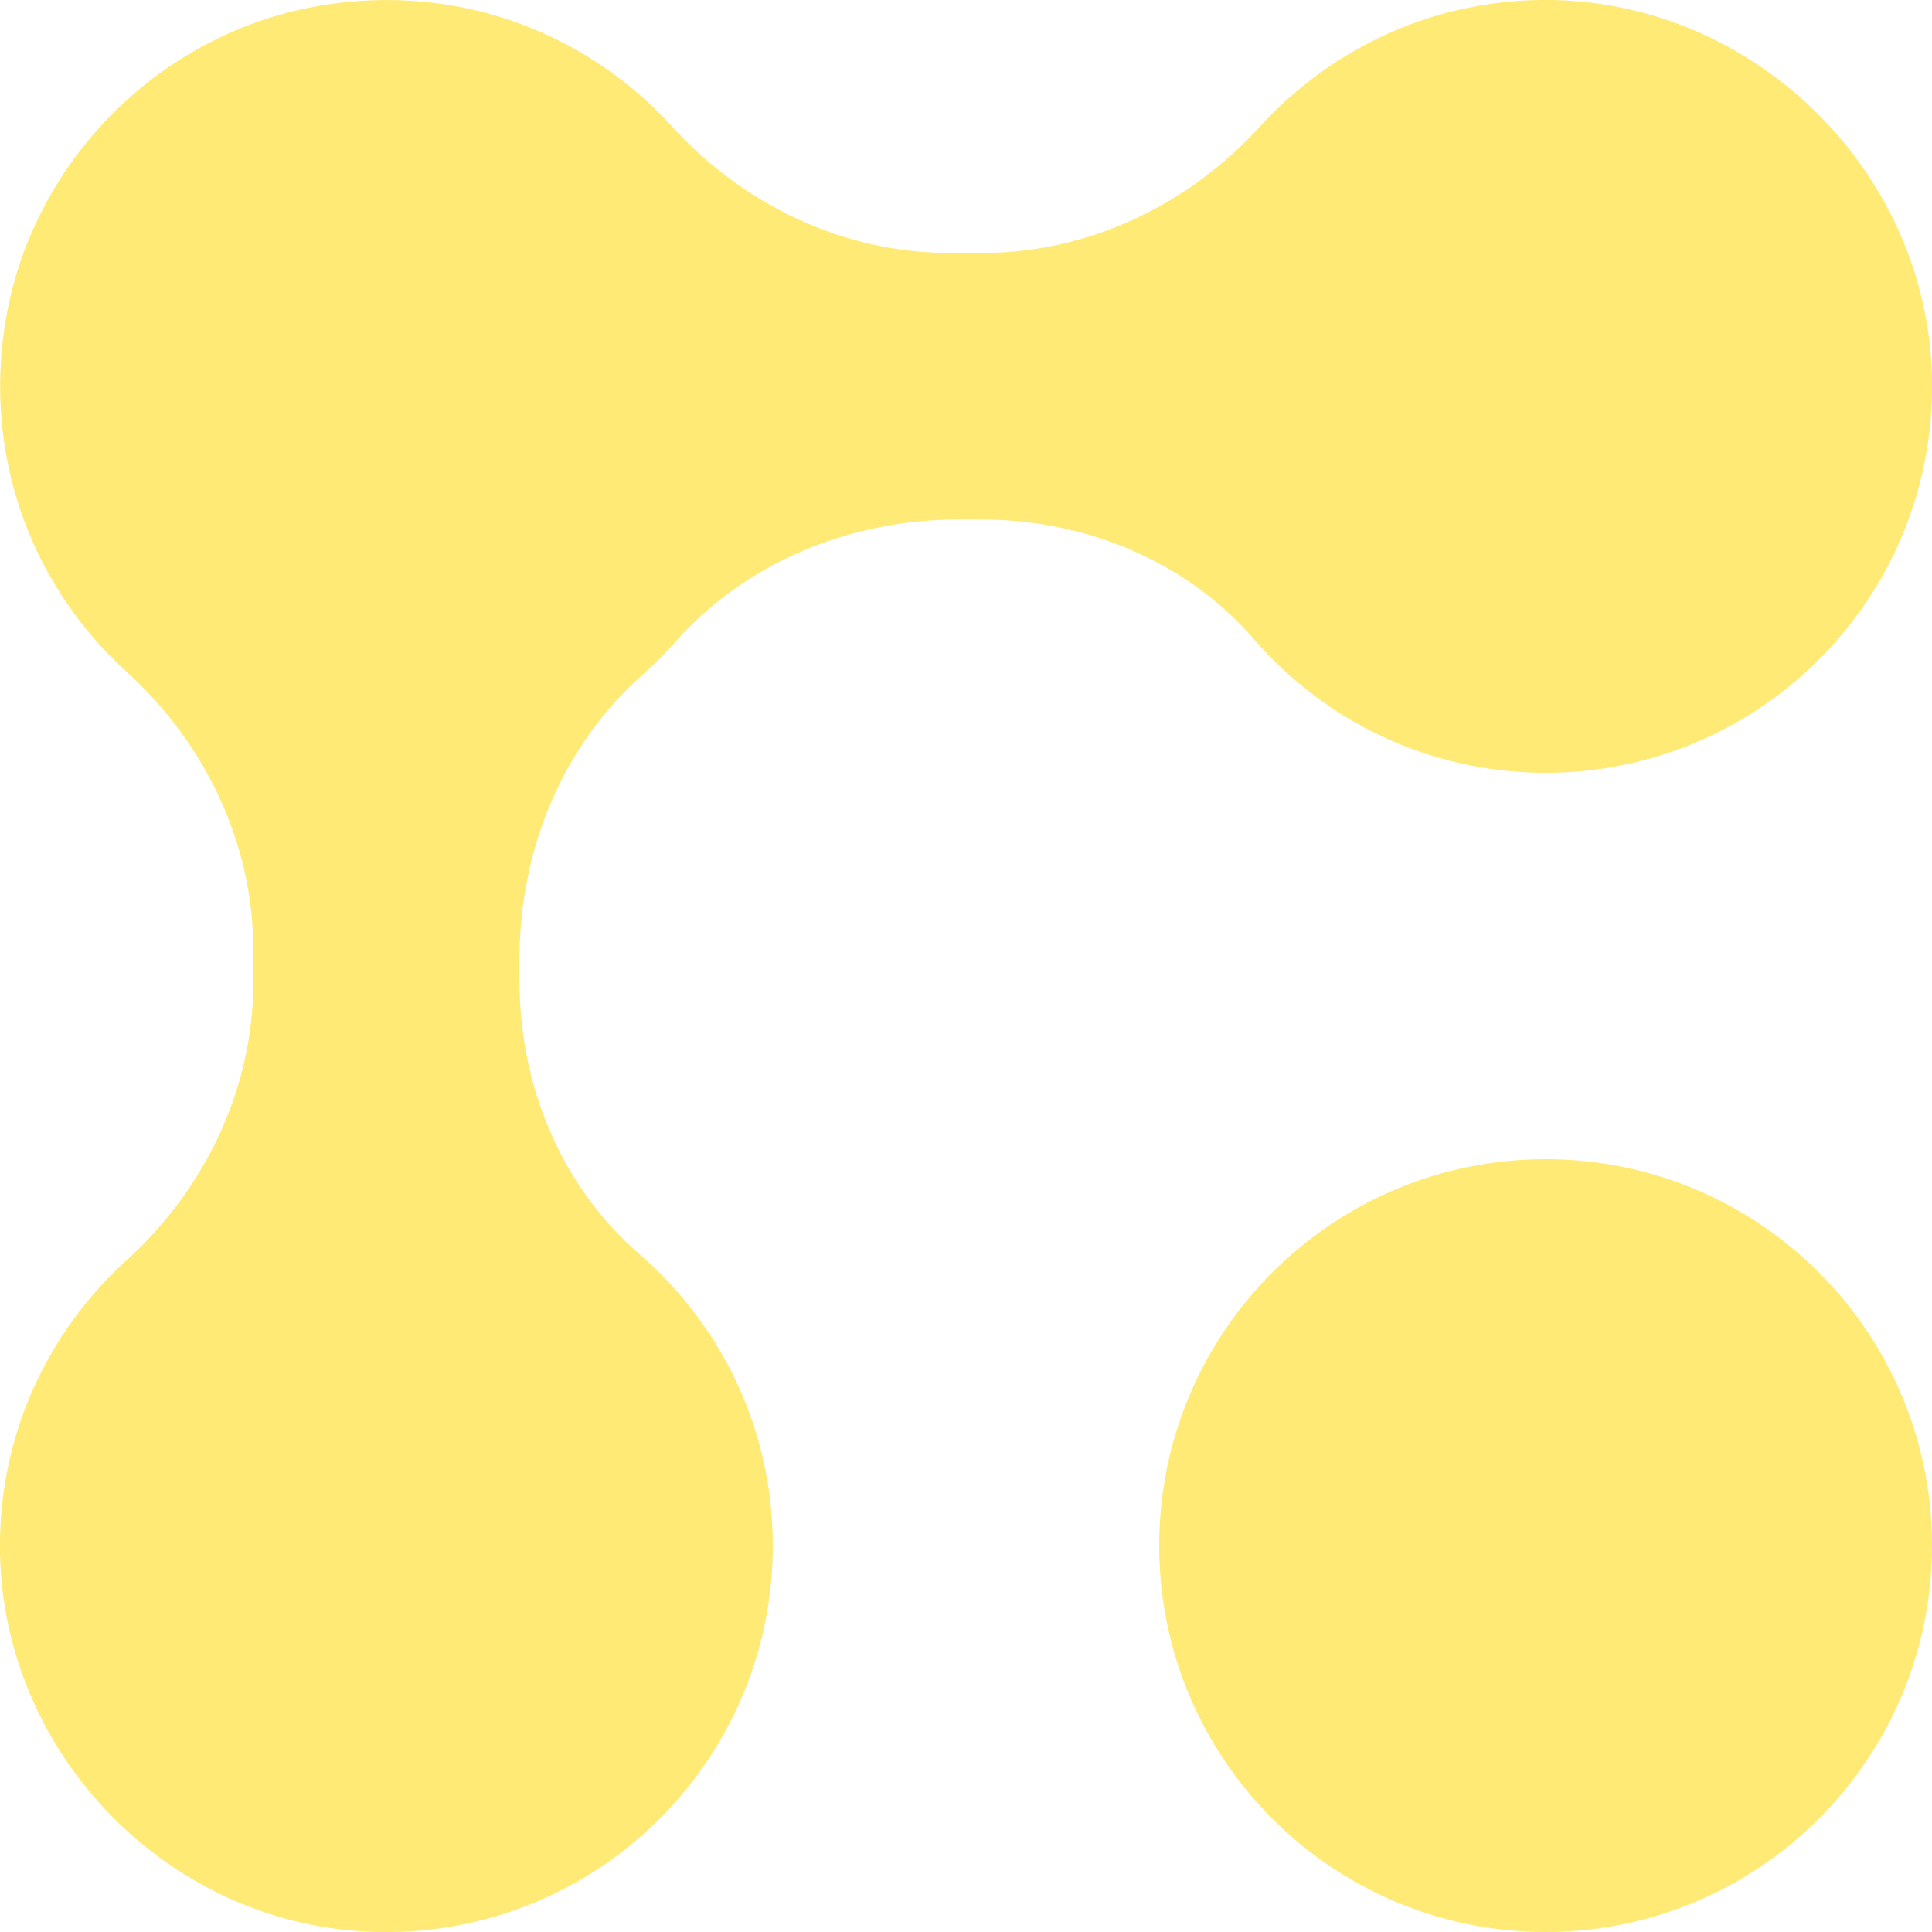
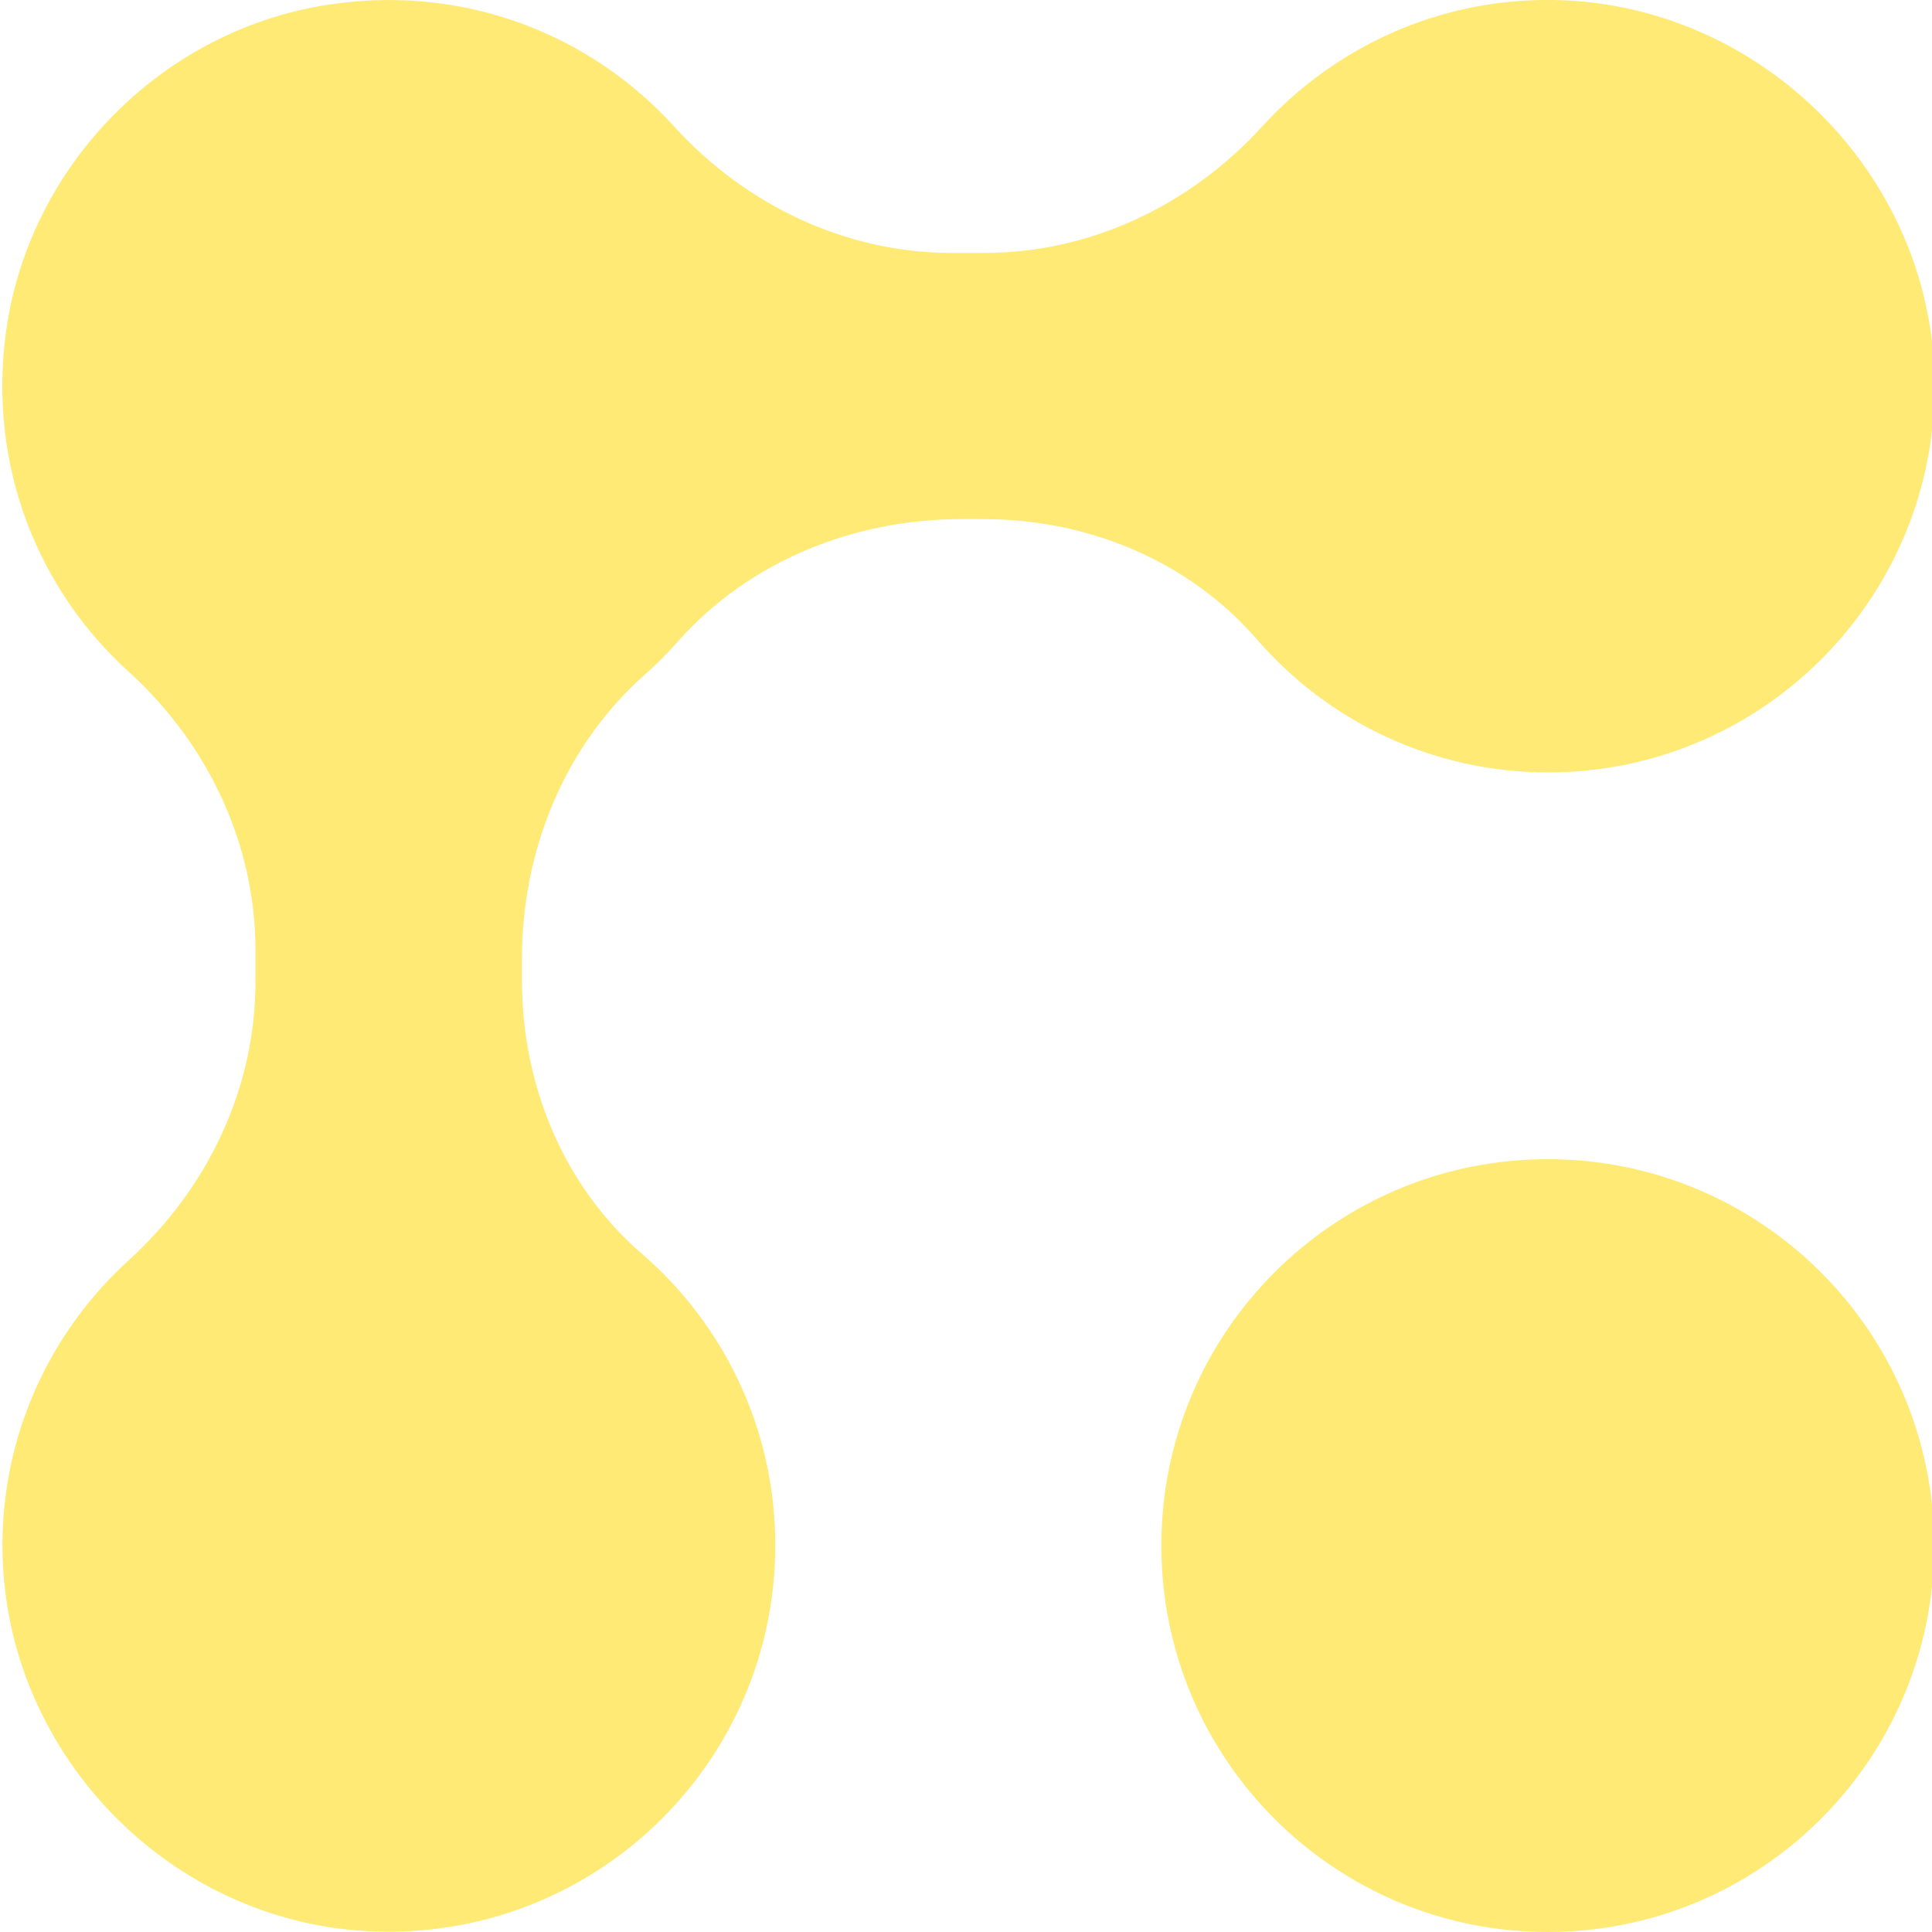
<svg xmlns="http://www.w3.org/2000/svg" version="1.1" id="Logo_seul" x="0px" y="0px" viewBox="0 0 541.5 541.5" style="enable-background:new 0 0 541.5 541.5;" xml:space="preserve">
  <style type="text/css">
	.st0{fill:#FFEA75;}
</style>
-   <g>
-     <circle class="st0" cx="433.2" cy="433.2" r="108.3" />
-     <path class="st0" d="M434.9,0c-32.4-0.5-61.5,13.3-81.7,35.4c-20.1,22.1-48.1,35.5-78,35.5h-8.9c-29.9,0-57.9-13.4-78-35.5   C165.4,10.2,130.7-4.2,92.9,1.1C45.6,7.6,7.6,45.6,1.1,92.9c-5.2,37.8,9.1,72.5,34.4,95.4c22.1,20.1,35.5,48.1,35.5,78v8.9   c0,29.9-13.4,57.9-35.5,78C13.3,373.3-0.5,402.5,0,434.9c0.8,56.5,46.6,103.9,103,106.5c62.2,2.9,113.6-46.6,113.6-108.2   c0-32.7-14.5-61.9-37.4-81.7c-22-19-33.6-47.4-33.6-76.5v-6.3c0-30.1,11.8-59.4,34.3-79.4c3.3-2.9,6.5-6.1,9.4-9.4   c19.9-22.5,49.3-34.3,79.4-34.3h6.3c29.1,0,57.5,11.6,76.5,33.6c19.8,22.9,49.1,37.4,81.7,37.4c61.5,0,111.1-51.3,108.2-113.5   C538.7,46.7,491.3,0.9,434.9,0L434.9,0z" />
-   </g>
+   <circle class="st0" cx="433.8" cy="433.2" r="108.3" />
+   <path class="st0" d="M435.5,0c-32.4-0.5-61.5,13.3-81.7,35.4c-20.1,22.1-48.1,35.5-78,35.5h-8.9c-29.9,0-57.9-13.4-78-35.5  C166,10.2,131.3-4.2,93.5,1.1C46.3,7.6,8.2,45.7,1.7,92.9c-5.2,37.8,9.1,72.5,34.4,95.4c22.1,20.1,35.5,48.1,35.5,78v8.9  c0,29.9-13.4,57.9-35.5,78c-22.1,20.1-35.9,49.3-35.4,81.6c0.8,56.5,46.6,103.9,103,106.5c62.2,2.9,113.6-46.6,113.6-108.2  c0-32.7-14.5-61.9-37.4-81.7c-22-19-33.6-47.4-33.6-76.5v-6.3c0-30.1,11.8-59.4,34.3-79.4c3.3-2.9,6.5-6.1,9.4-9.4  c19.9-22.5,49.3-34.3,79.4-34.3h6.3c29.1,0,57.4,11.6,76.5,33.6c19.8,22.9,49.1,37.4,81.7,37.4c61.5,0,111.1-51.3,108.2-113.5  C539.4,46.7,492,0.9,435.5,0L435.5,0z" />
</svg>
